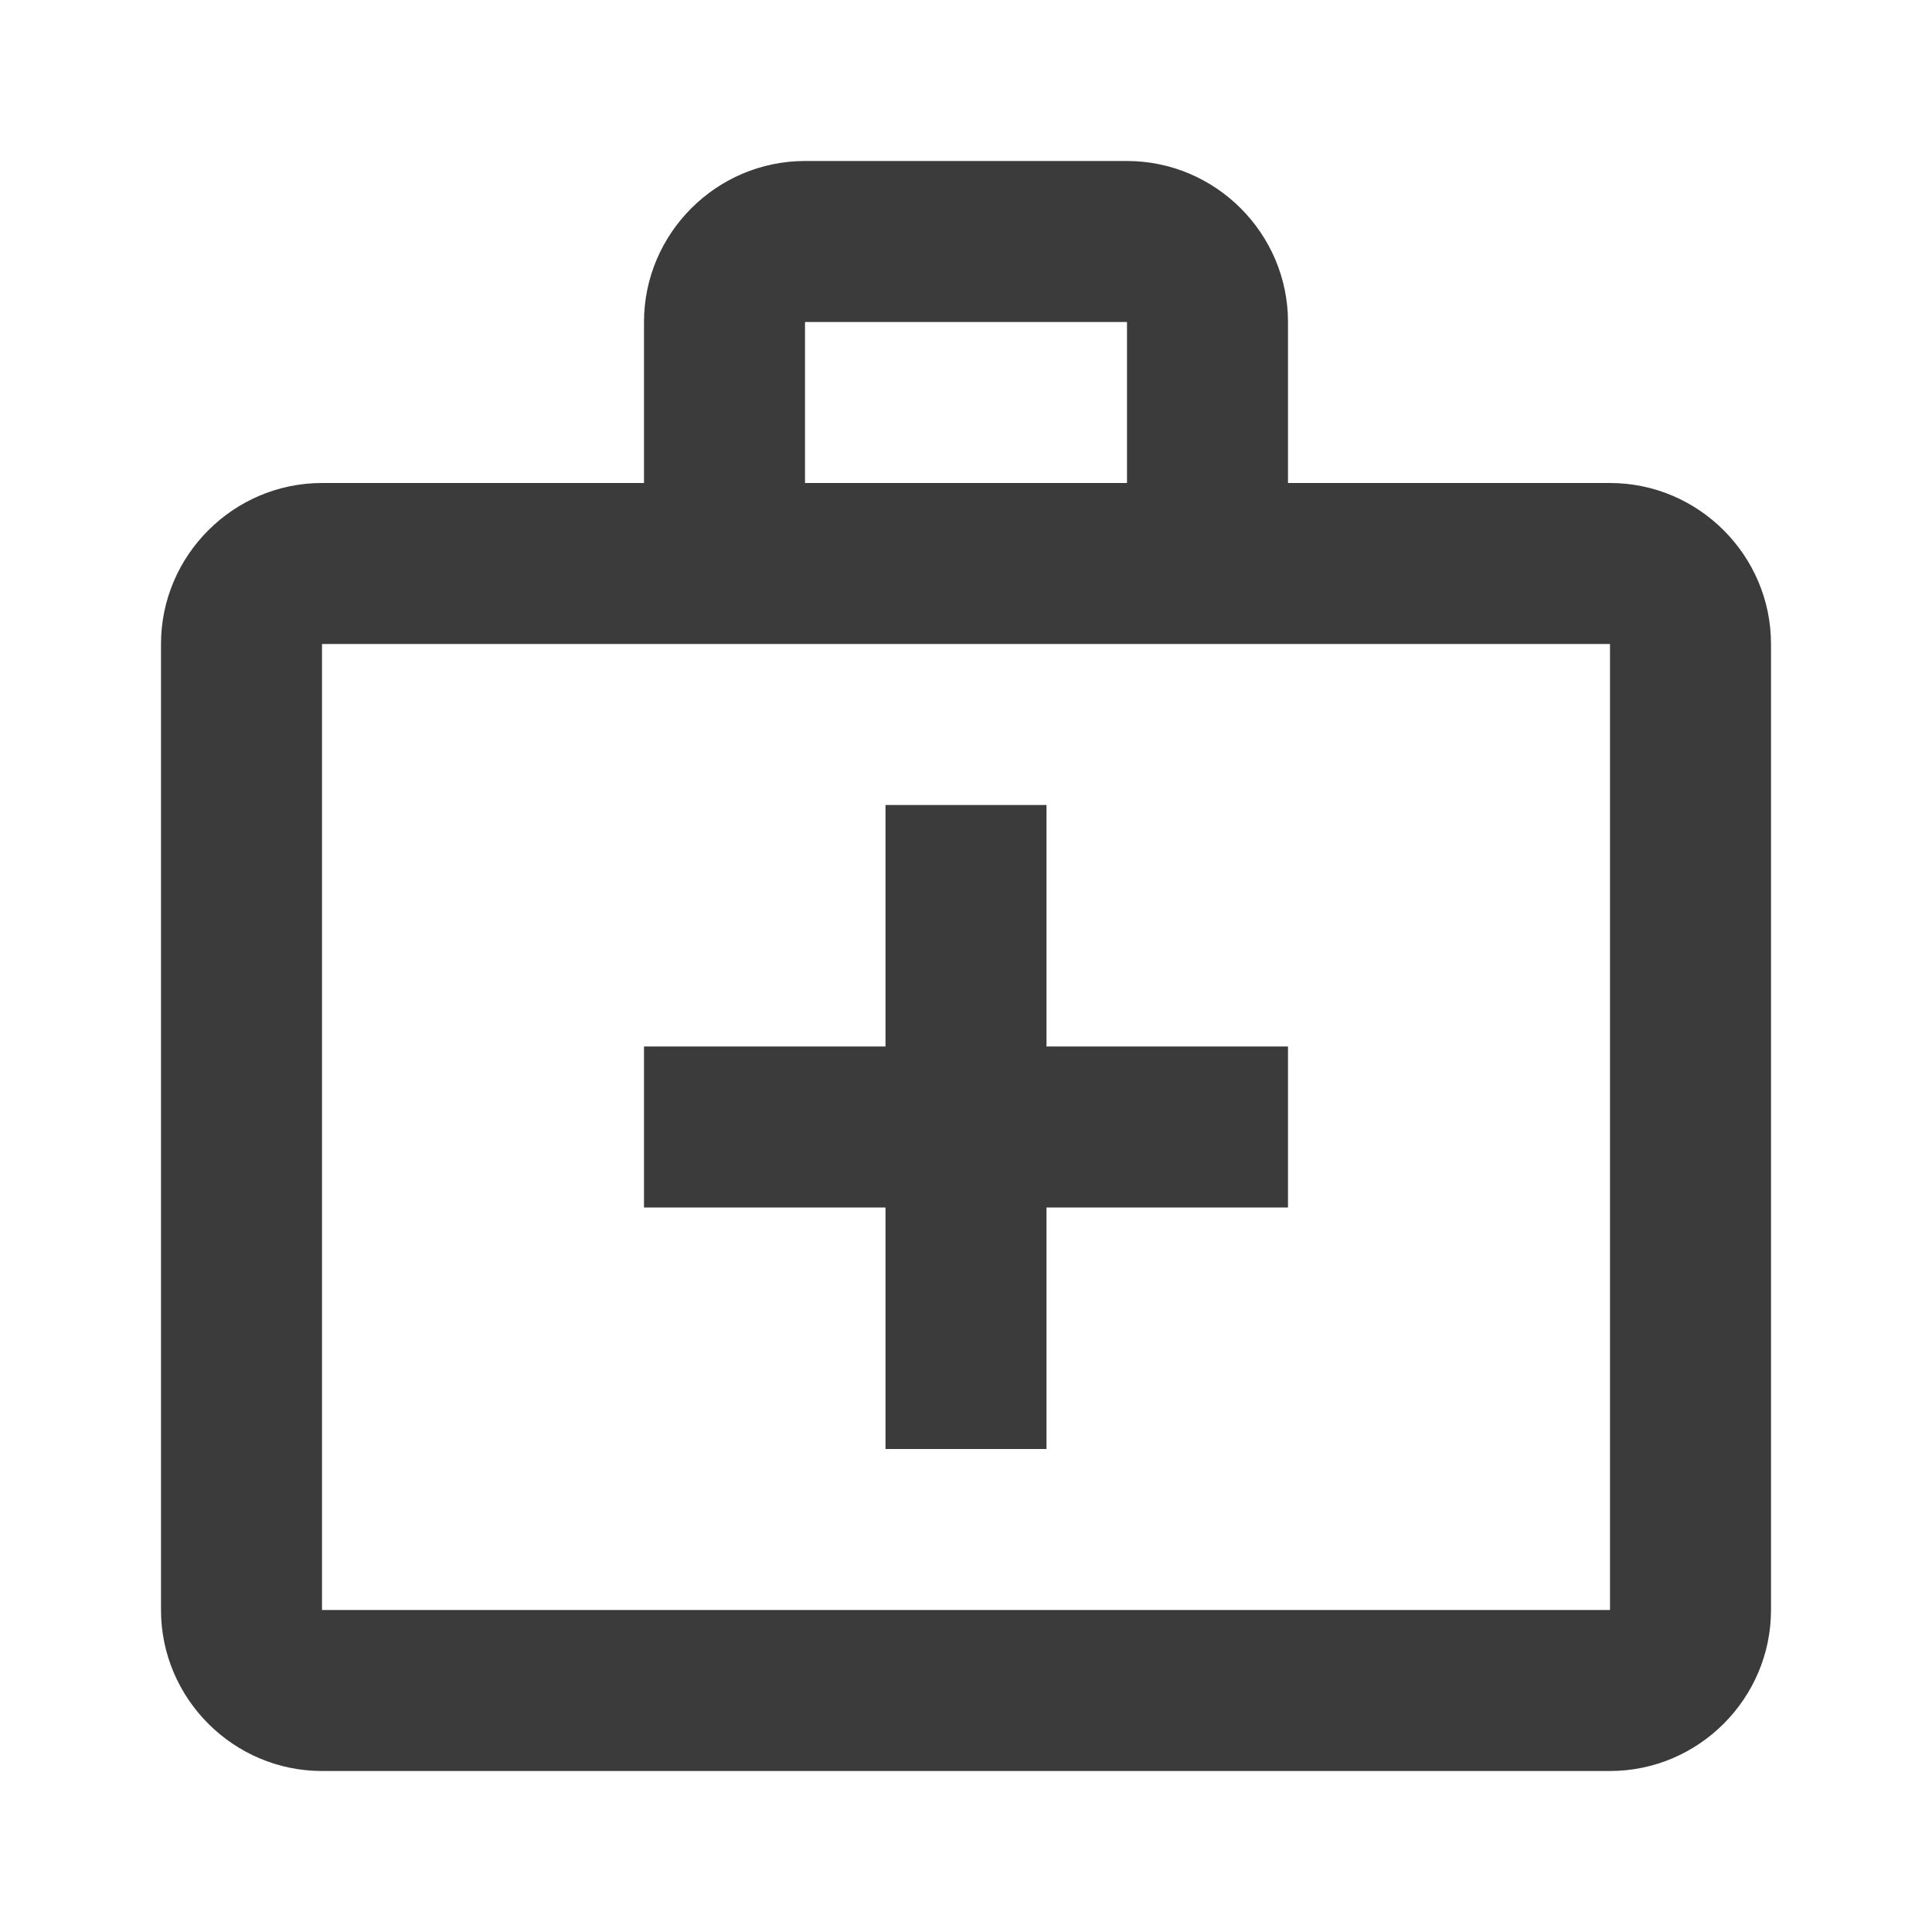
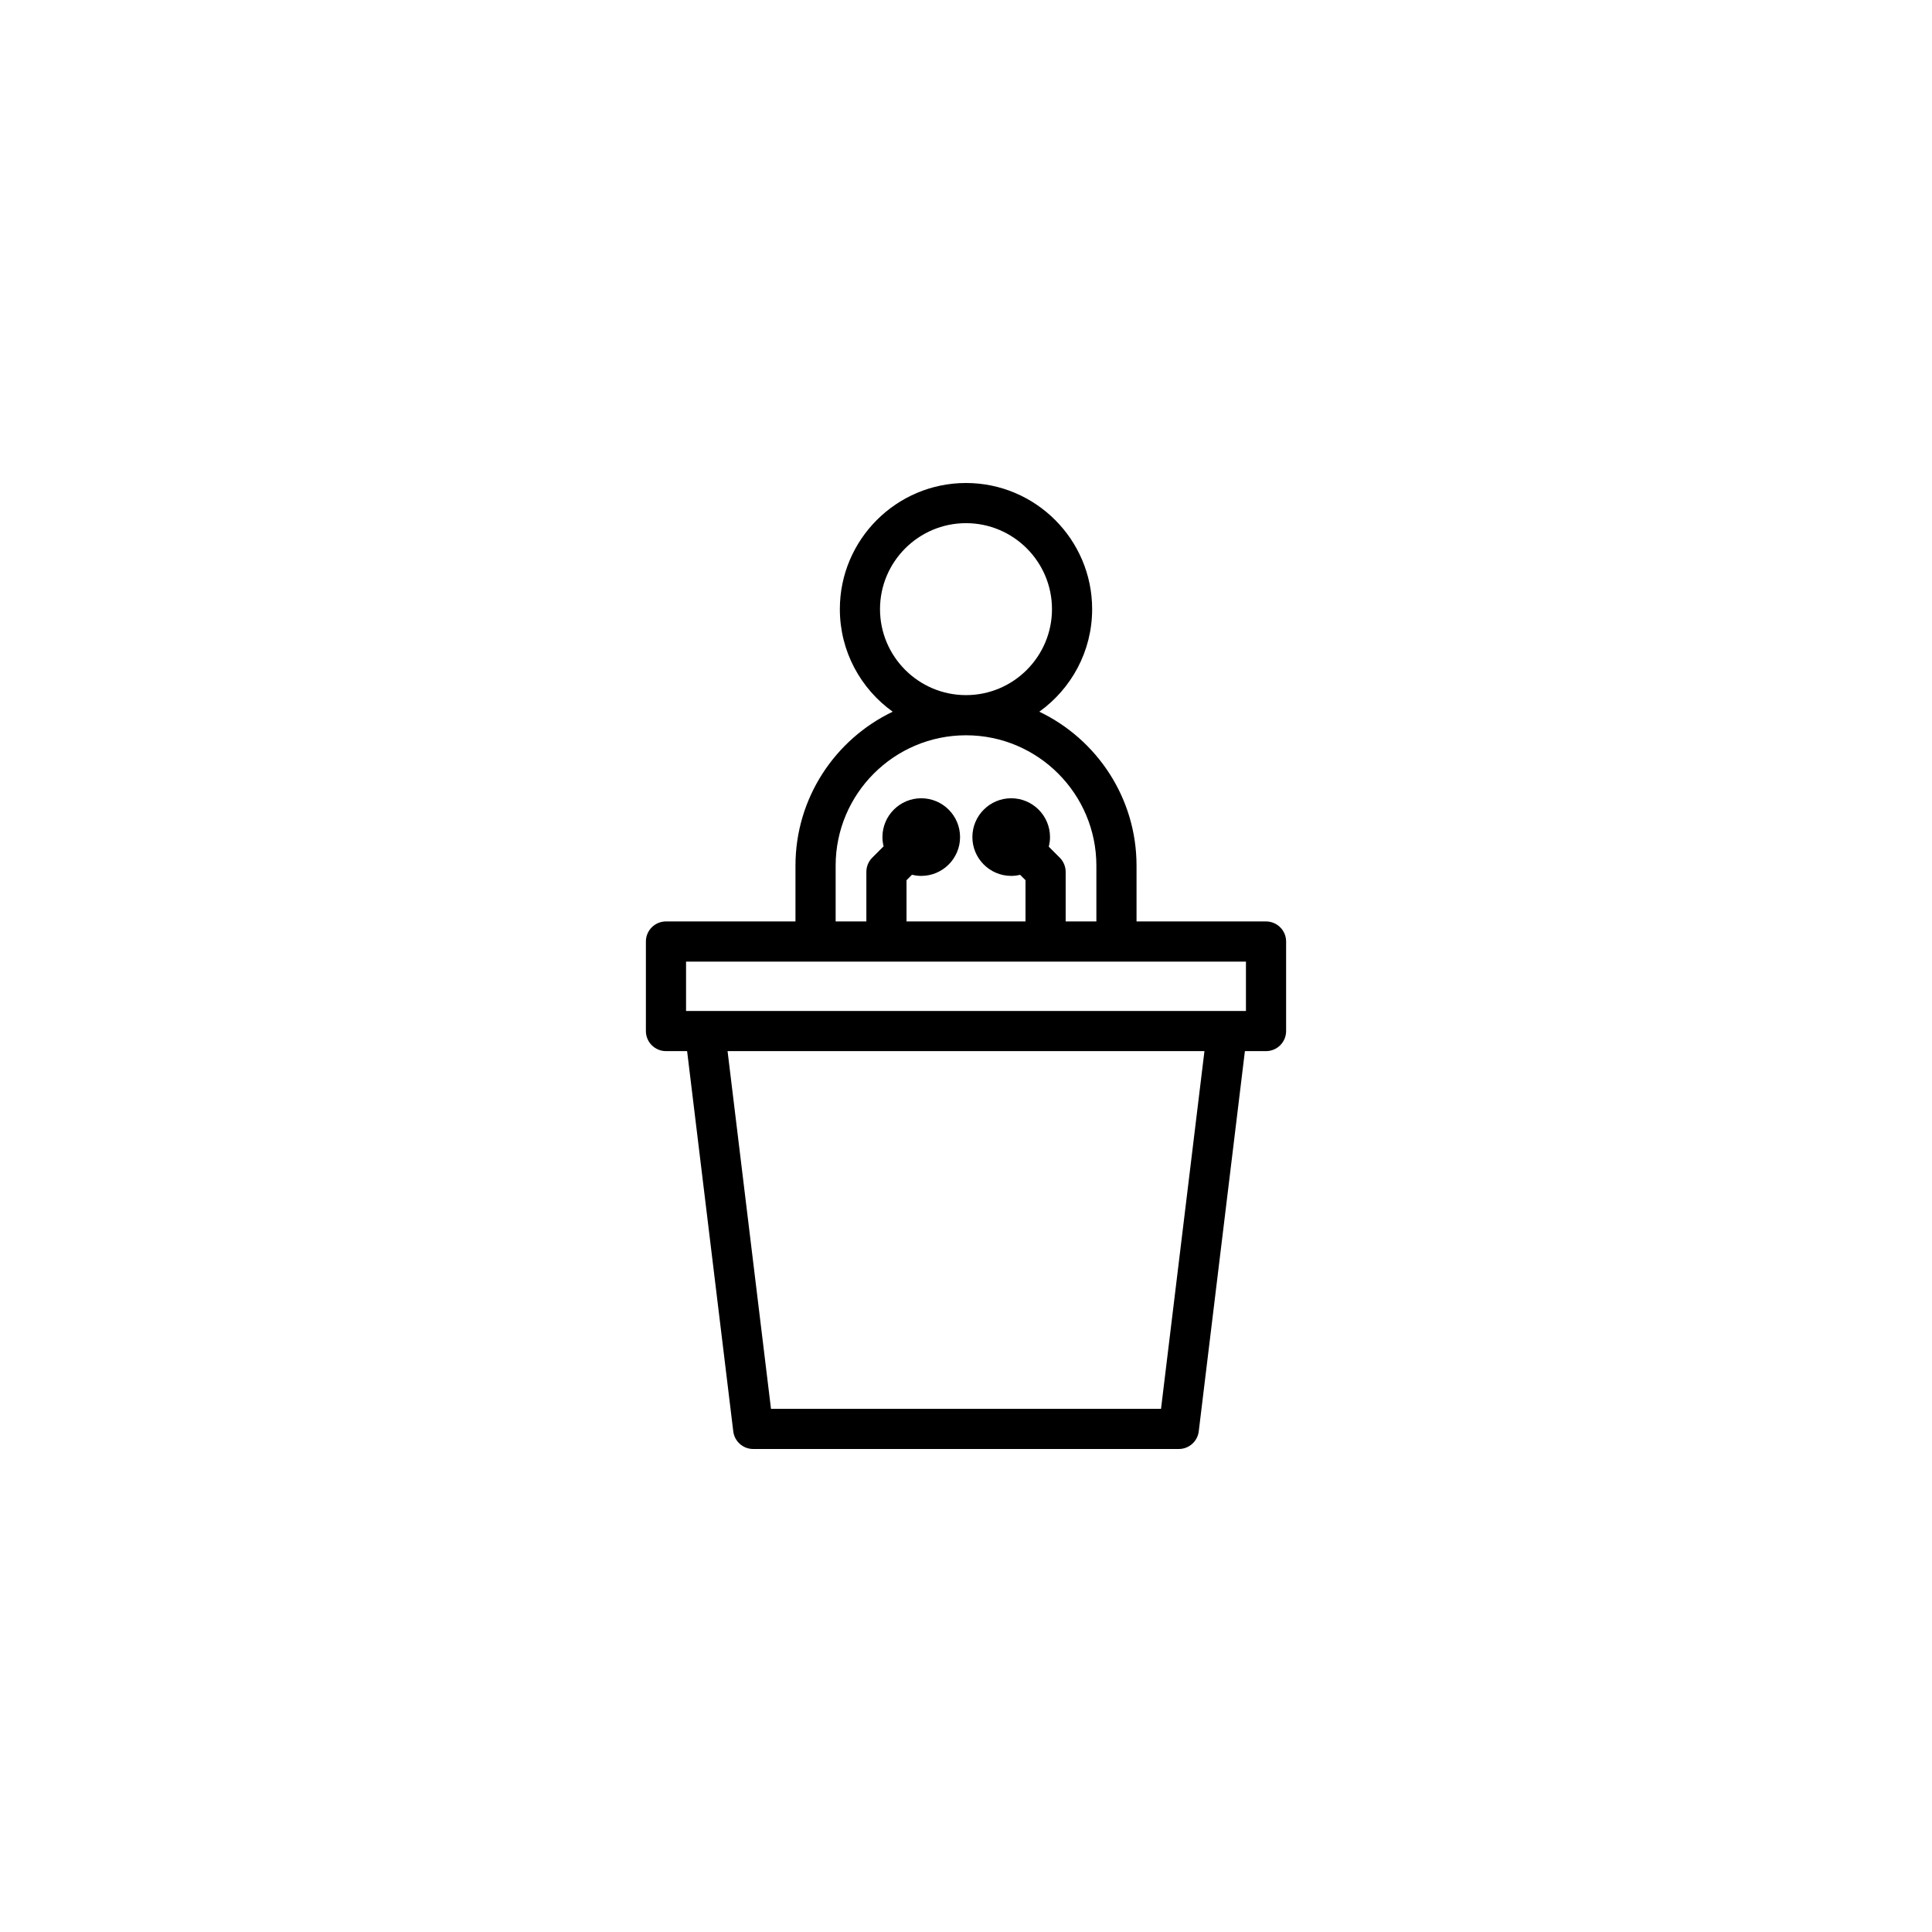
- <svg xmlns="http://www.w3.org/2000/svg" enable-background="new 0 0 24 24" height="24px" viewBox="0 0 24 24" width="24px" fill="#3b3b3b">
-   <g>
-     <rect fill="none" height="24" width="24" />
-   </g>
-   <g>
-     <g>
-       <path d="M20,6h-4V4c0-1.1-0.9-2-2-2h-4C8.9,2,8,2.9,8,4v2H4C2.9,6,2,6.9,2,8v12c0,1.1,0.9,2,2,2h16c1.1,0,2-0.9,2-2V8 C22,6.9,21.1,6,20,6z M10,4h4v2h-4V4z M20,20H4V8h16V20z" />
-       <polygon points="13,10 11,10 11,13 8,13 8,15 11,15 11,18 13,18 13,15 16,15 16,13 13,13" />
-     </g>
+ <svg xmlns="http://www.w3.org/2000/svg" fill="#000000" height="64px" width="64px" version="1.1" id="Capa_1" viewBox="-228.5 -228.5 914.00 914.00" xml:space="preserve">
+   <g id="SVGRepo_bgCarrier" stroke-width="0" />
+   <g id="SVGRepo_tracerCarrier" stroke-linecap="round" stroke-linejoin="round" />
+   <g id="SVGRepo_iconCarrier">
+     <path d="M370.439,207.419h-61.262v-26.393c0-32.077-18.822-59.836-45.998-72.828c15.119-10.837,24.998-28.541,24.998-48.521 C288.177,26.771,261.407,0,228.5,0s-59.678,26.771-59.678,59.677c0,19.98,9.88,37.685,25,48.522 c-27.175,12.992-45.995,40.75-45.995,72.826v26.393H86.561c-5.247,0-9.5,4.253-9.5,9.5v42.352c0,5.247,4.253,9.5,9.5,9.5h10 l21.835,179.875c0.579,4.769,4.627,8.355,9.431,8.355h201.352c4.804,0,8.852-3.586,9.431-8.355l21.835-179.875h9.995 c5.247,0,9.5-4.253,9.5-9.5v-42.352C379.939,211.672,375.686,207.419,370.439,207.419z M187.823,59.677 C187.823,37.248,206.071,19,228.5,19s40.677,18.248,40.677,40.677c0,22.413-18.221,40.649-40.628,40.676 c-0.016,0-0.031-0.001-0.047-0.001c-0.017,0-0.033,0.001-0.049,0.001C206.045,100.328,187.823,82.091,187.823,59.677z M166.829,181.026c0-33.991,27.641-61.646,61.625-61.673c0.016,0,0.031,0.001,0.047,0.001c0.017,0,0.033-0.001,0.049-0.001 c33.986,0.026,61.628,27.681,61.628,61.673v26.393h-14.528v-23.44c0-2.52-1.001-4.936-2.782-6.718l-5.214-5.214 c0.372-1.455,0.591-2.97,0.591-4.539c0-10.126-8.237-18.364-18.363-18.364s-18.364,8.238-18.364,18.364s8.238,18.364,18.364,18.364 c1.454,0,2.862-0.188,4.219-0.508l2.55,2.55v19.505h-56.292v-19.505l2.591-2.591c1.406,0.346,2.867,0.55,4.379,0.55 c10.126,0,18.364-8.238,18.364-18.364s-8.238-18.364-18.364-18.364s-18.363,8.238-18.363,18.364c0,1.511,0.204,2.973,0.55,4.379 l-5.374,5.374c-1.781,1.781-2.782,4.198-2.782,6.717v23.44h-14.528V181.026z M96.061,226.419h264.878v23.352H96.061V226.419z M320.761,438H136.244L115.7,268.771h225.605L320.761,438z" />
  </g>
</svg>
